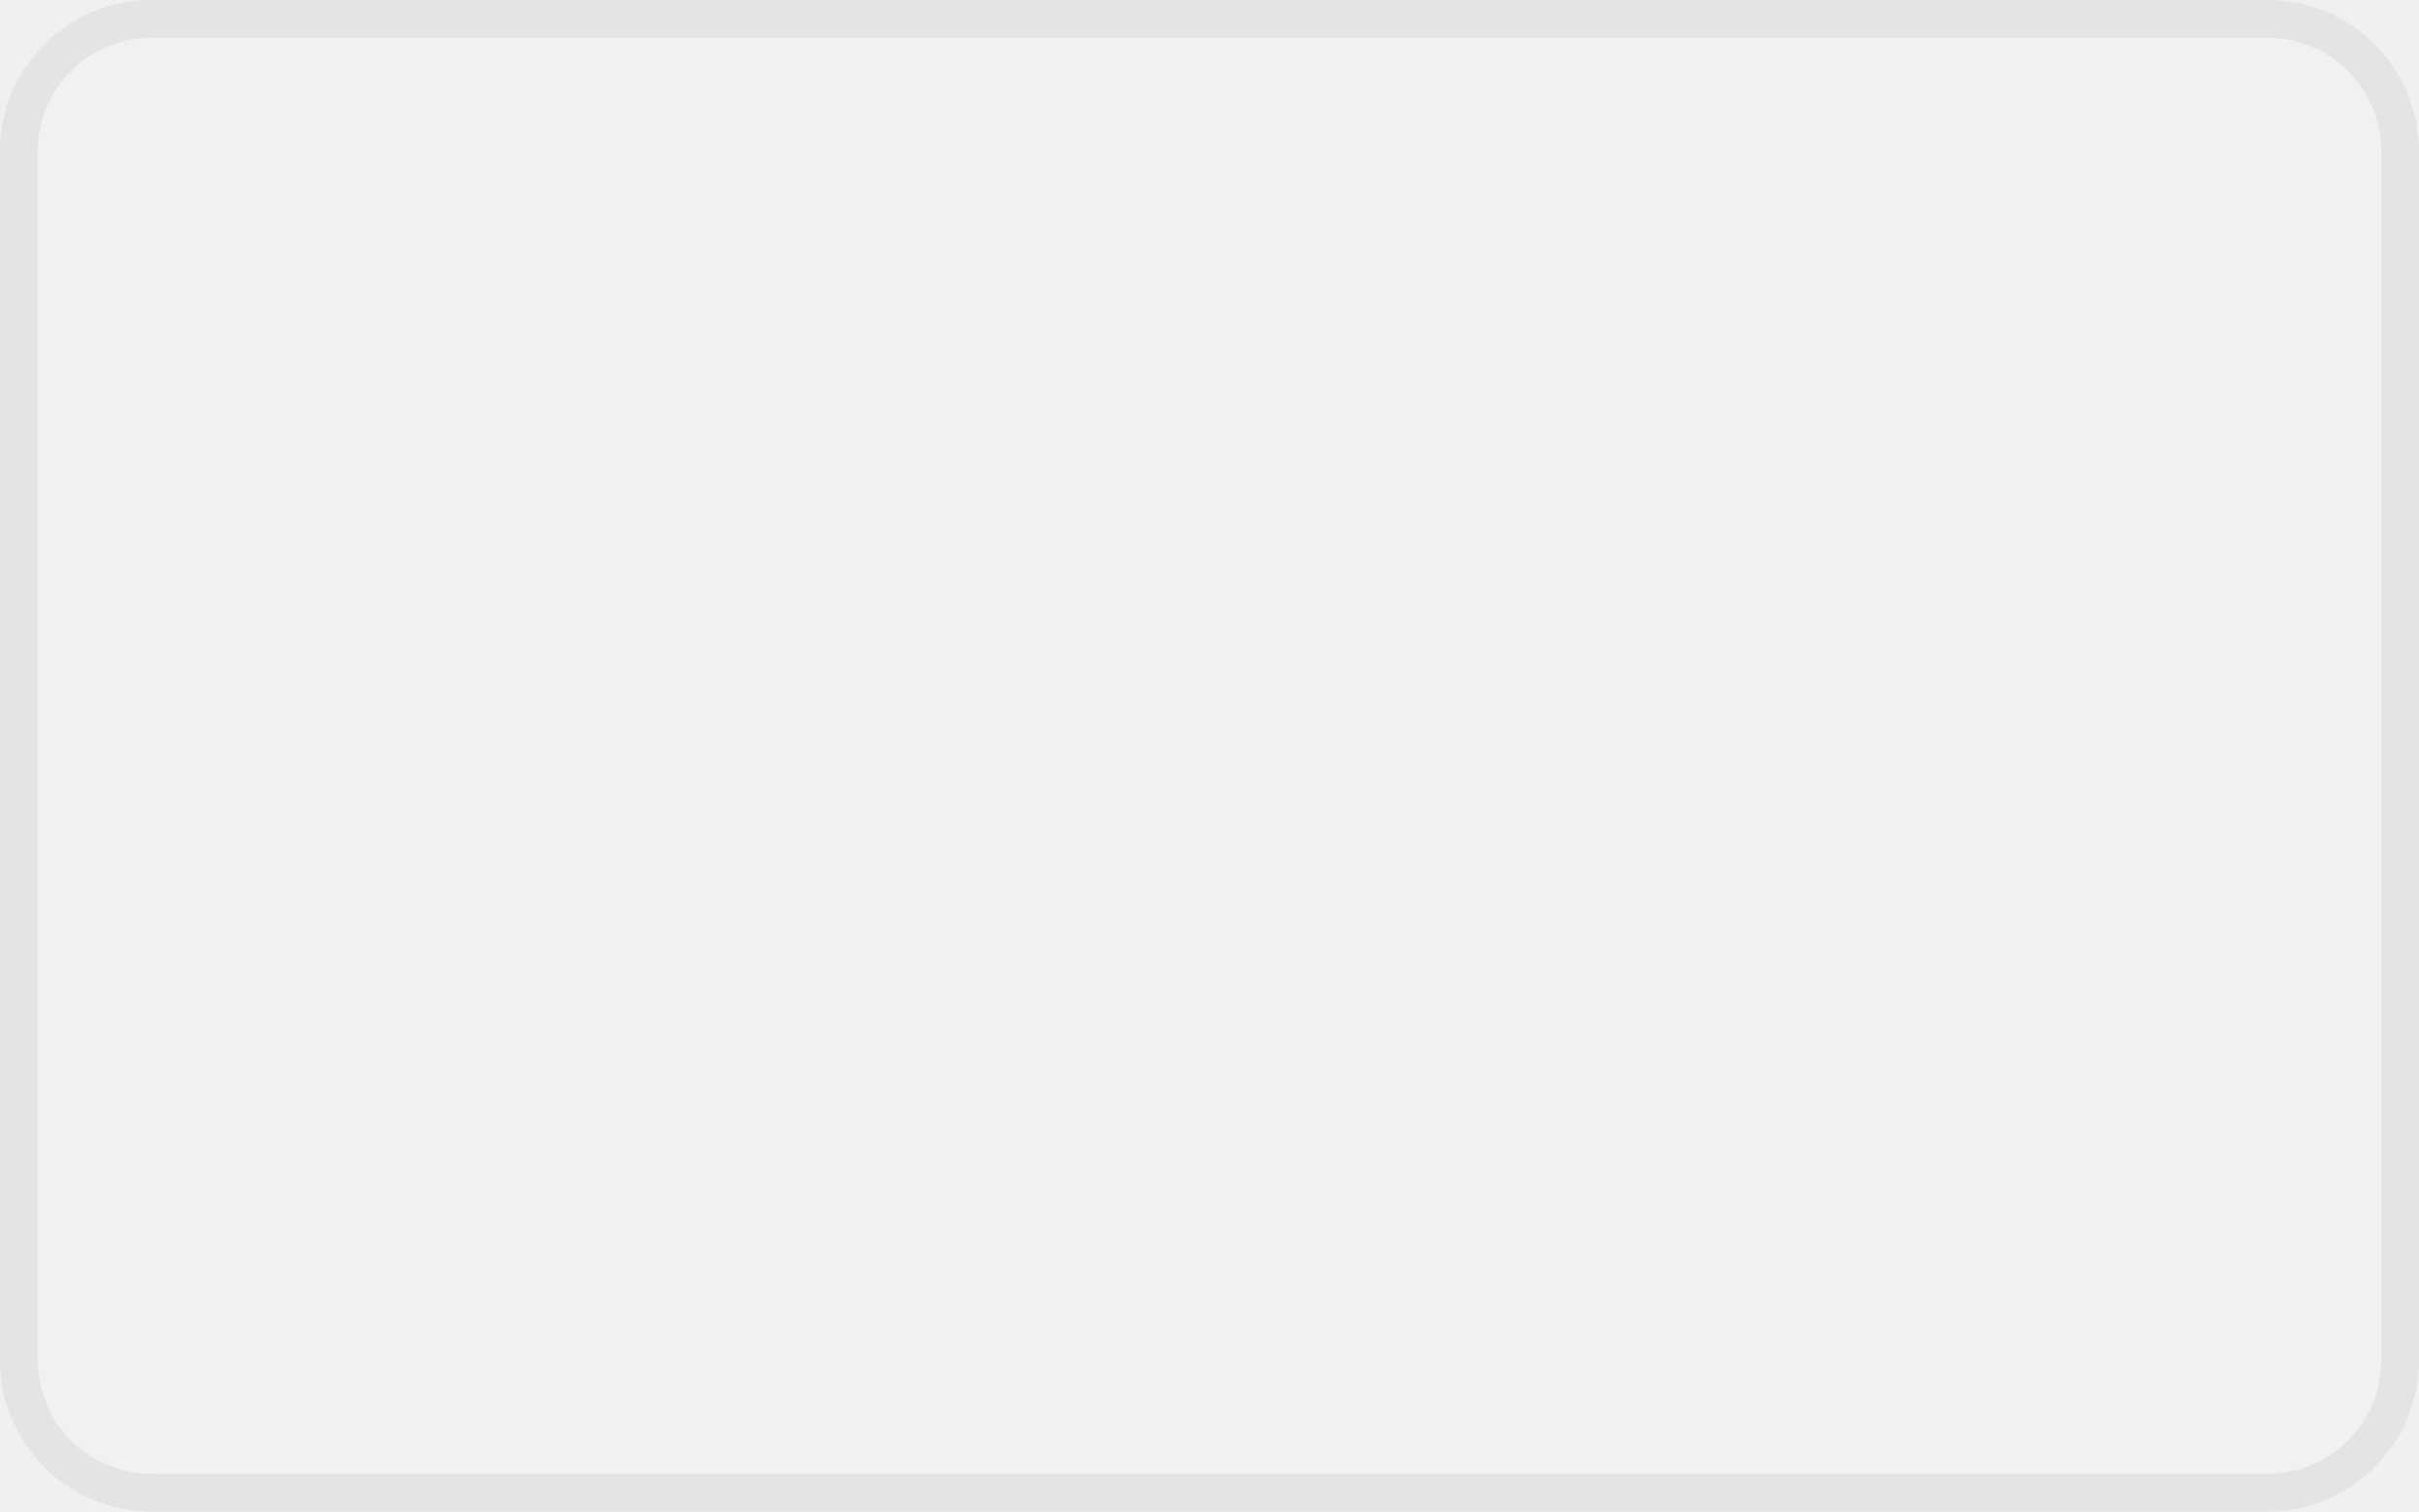
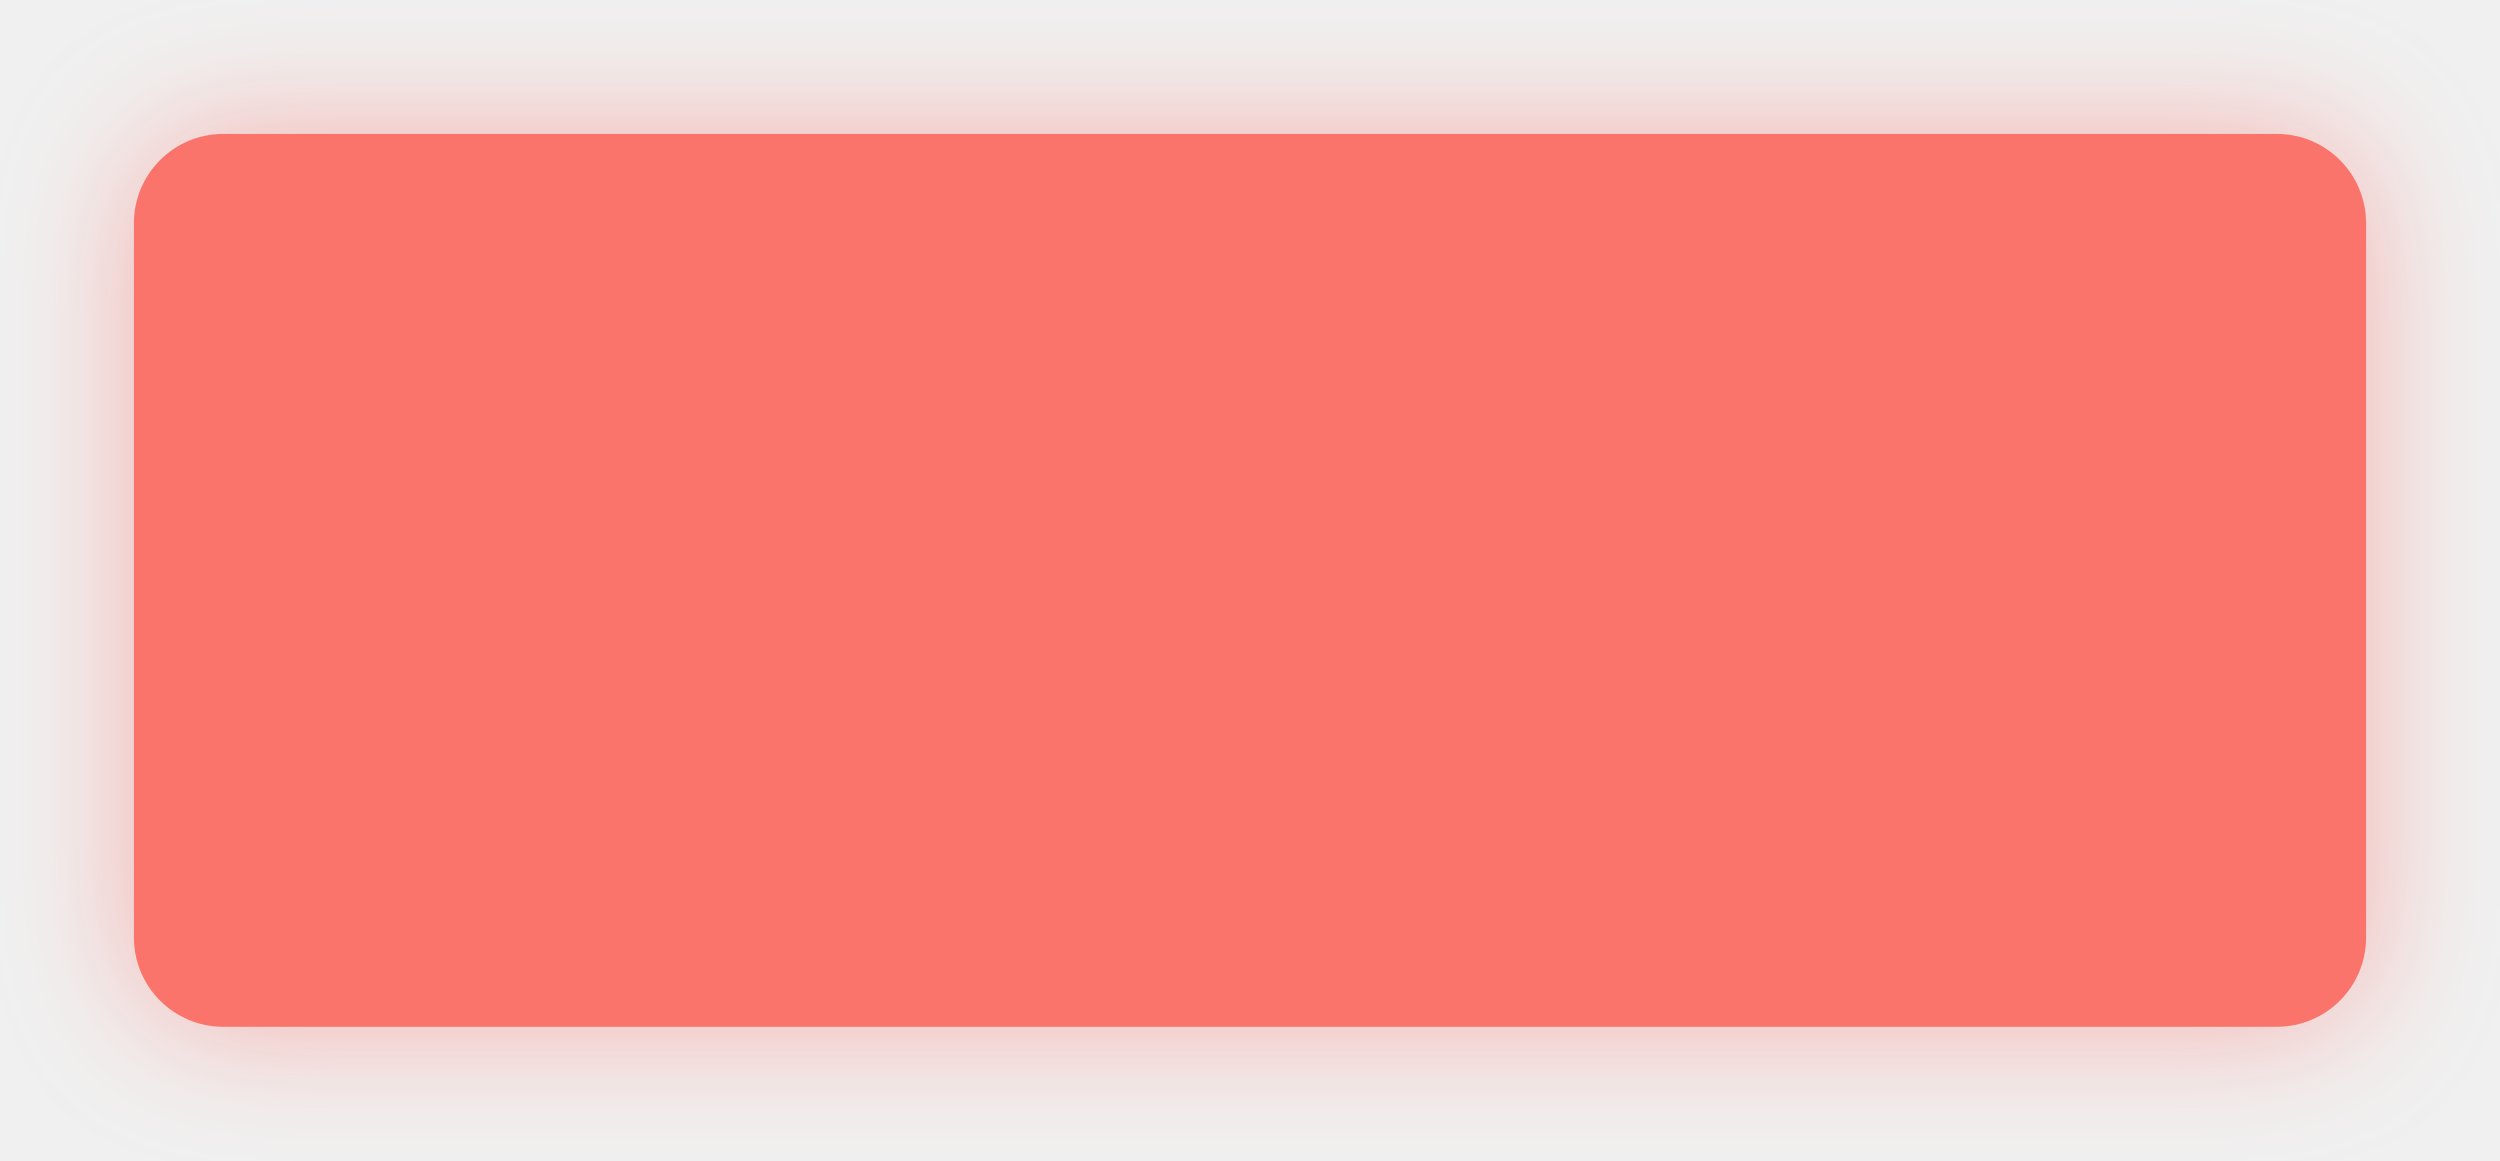
- <svg xmlns="http://www.w3.org/2000/svg" version="1.1" width="64px" height="40px">
-   <g transform="matrix(1 0 0 1 -263 -648 )">
-     <path d="M 263.5 652  A 3.5 3.5 0 0 1 267 648.5 L 323 648.5  A 3.5 3.5 0 0 1 326.5 652 L 326.5 684  A 3.5 3.5 0 0 1 323 687.5 L 267 687.5  A 3.5 3.5 0 0 1 263.5 684 L 263.5 652  Z " fill-rule="nonzero" fill="#ffffff" stroke="none" fill-opacity="0.098" />
-     <path d="M 263.5 652  A 3.5 3.5 0 0 1 267 648.5 L 323 648.5  A 3.5 3.5 0 0 1 326.5 652 L 326.5 684  A 3.5 3.5 0 0 1 323 687.5 L 267 687.5  A 3.5 3.5 0 0 1 263.5 684 L 263.5 652  Z " stroke-width="1" stroke="#e4e4e4" fill="none" />
+ <svg xmlns="http://www.w3.org/2000/svg" xmlns:xlink="http://www.w3.org/1999/xlink" version="1.1" width="112px" height="52px">
+   <defs>
+     <filter x="147px" y="642px" width="112px" height="52px" filterUnits="userSpaceOnUse" id="filter277">
+       <feOffset dx="0" dy="0" in="SourceAlpha" result="shadowOffsetInner" />
+       <feGaussianBlur stdDeviation="3" in="shadowOffsetInner" result="shadowGaussian" />
+       <feComposite in2="shadowGaussian" operator="atop" in="SourceAlpha" result="shadowComposite" />
+       <feColorMatrix type="matrix" values="0 0 0 0 0.98  0 0 0 0 0.455  0 0 0 0 0.42  0 0 0 0.498 0  " in="shadowComposite" />
+     </filter>
+     <g id="widget278">
+       <path d="M 153 652  A 4 4 0 0 1 157 648 L 249 648  A 4 4 0 0 1 253 652 L 253 684  A 4 4 0 0 1 249 688 L 157 688  A 4 4 0 0 1 153 684 L 153 652  Z " fill-rule="nonzero" fill="#fa746b" stroke="none" />
+     </g>
+   </defs>
+   <g transform="matrix(1 0 0 1 -147 -642 )">
+     <use xlink:href="#widget278" filter="url(#filter277)" />
+     <use xlink:href="#widget278" />
  </g>
</svg>
